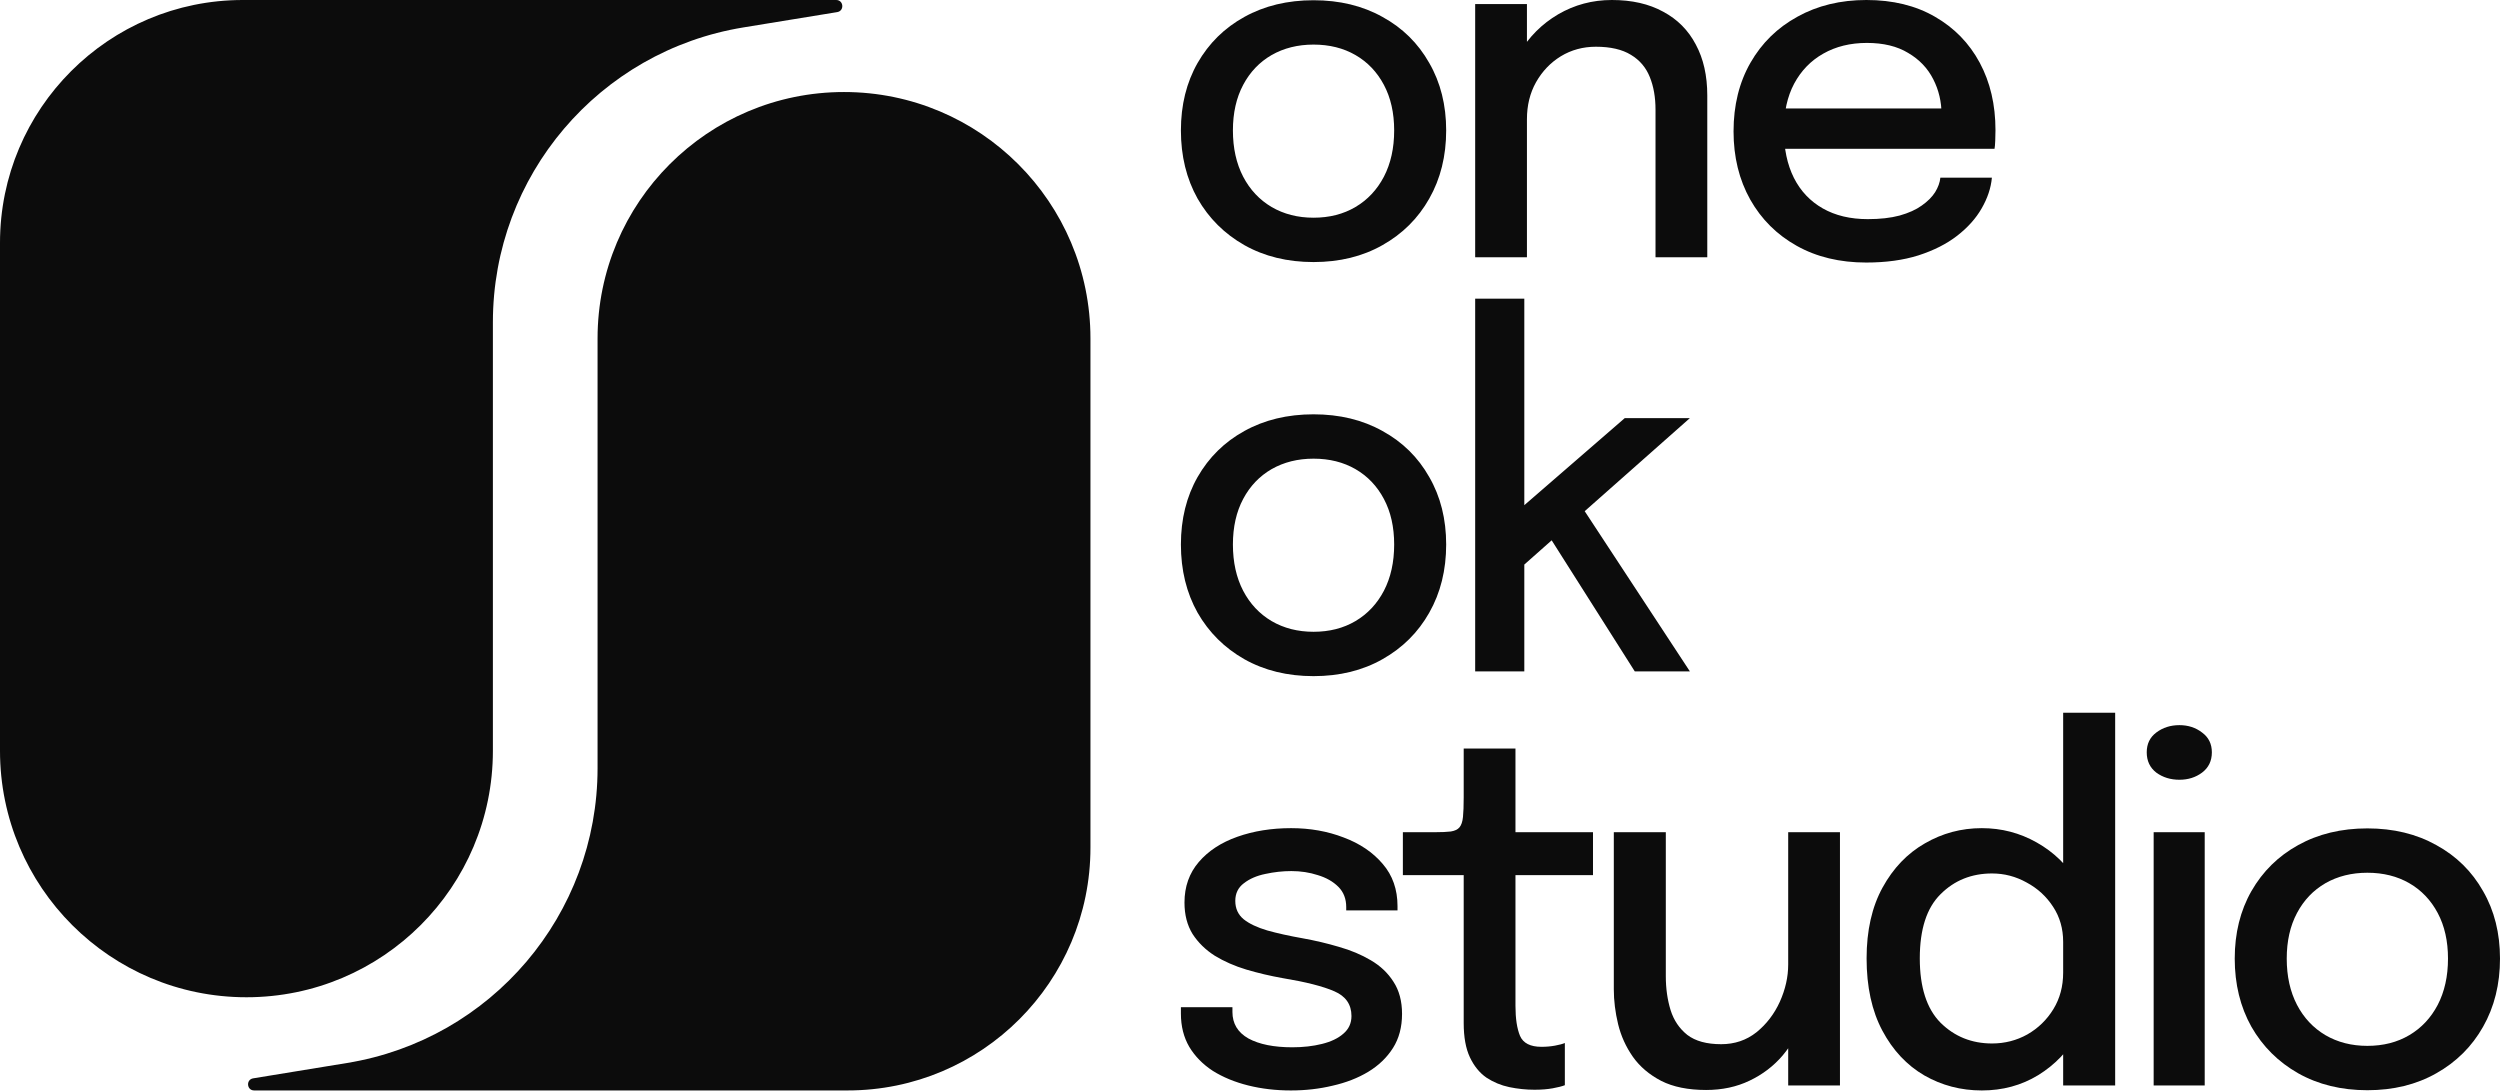
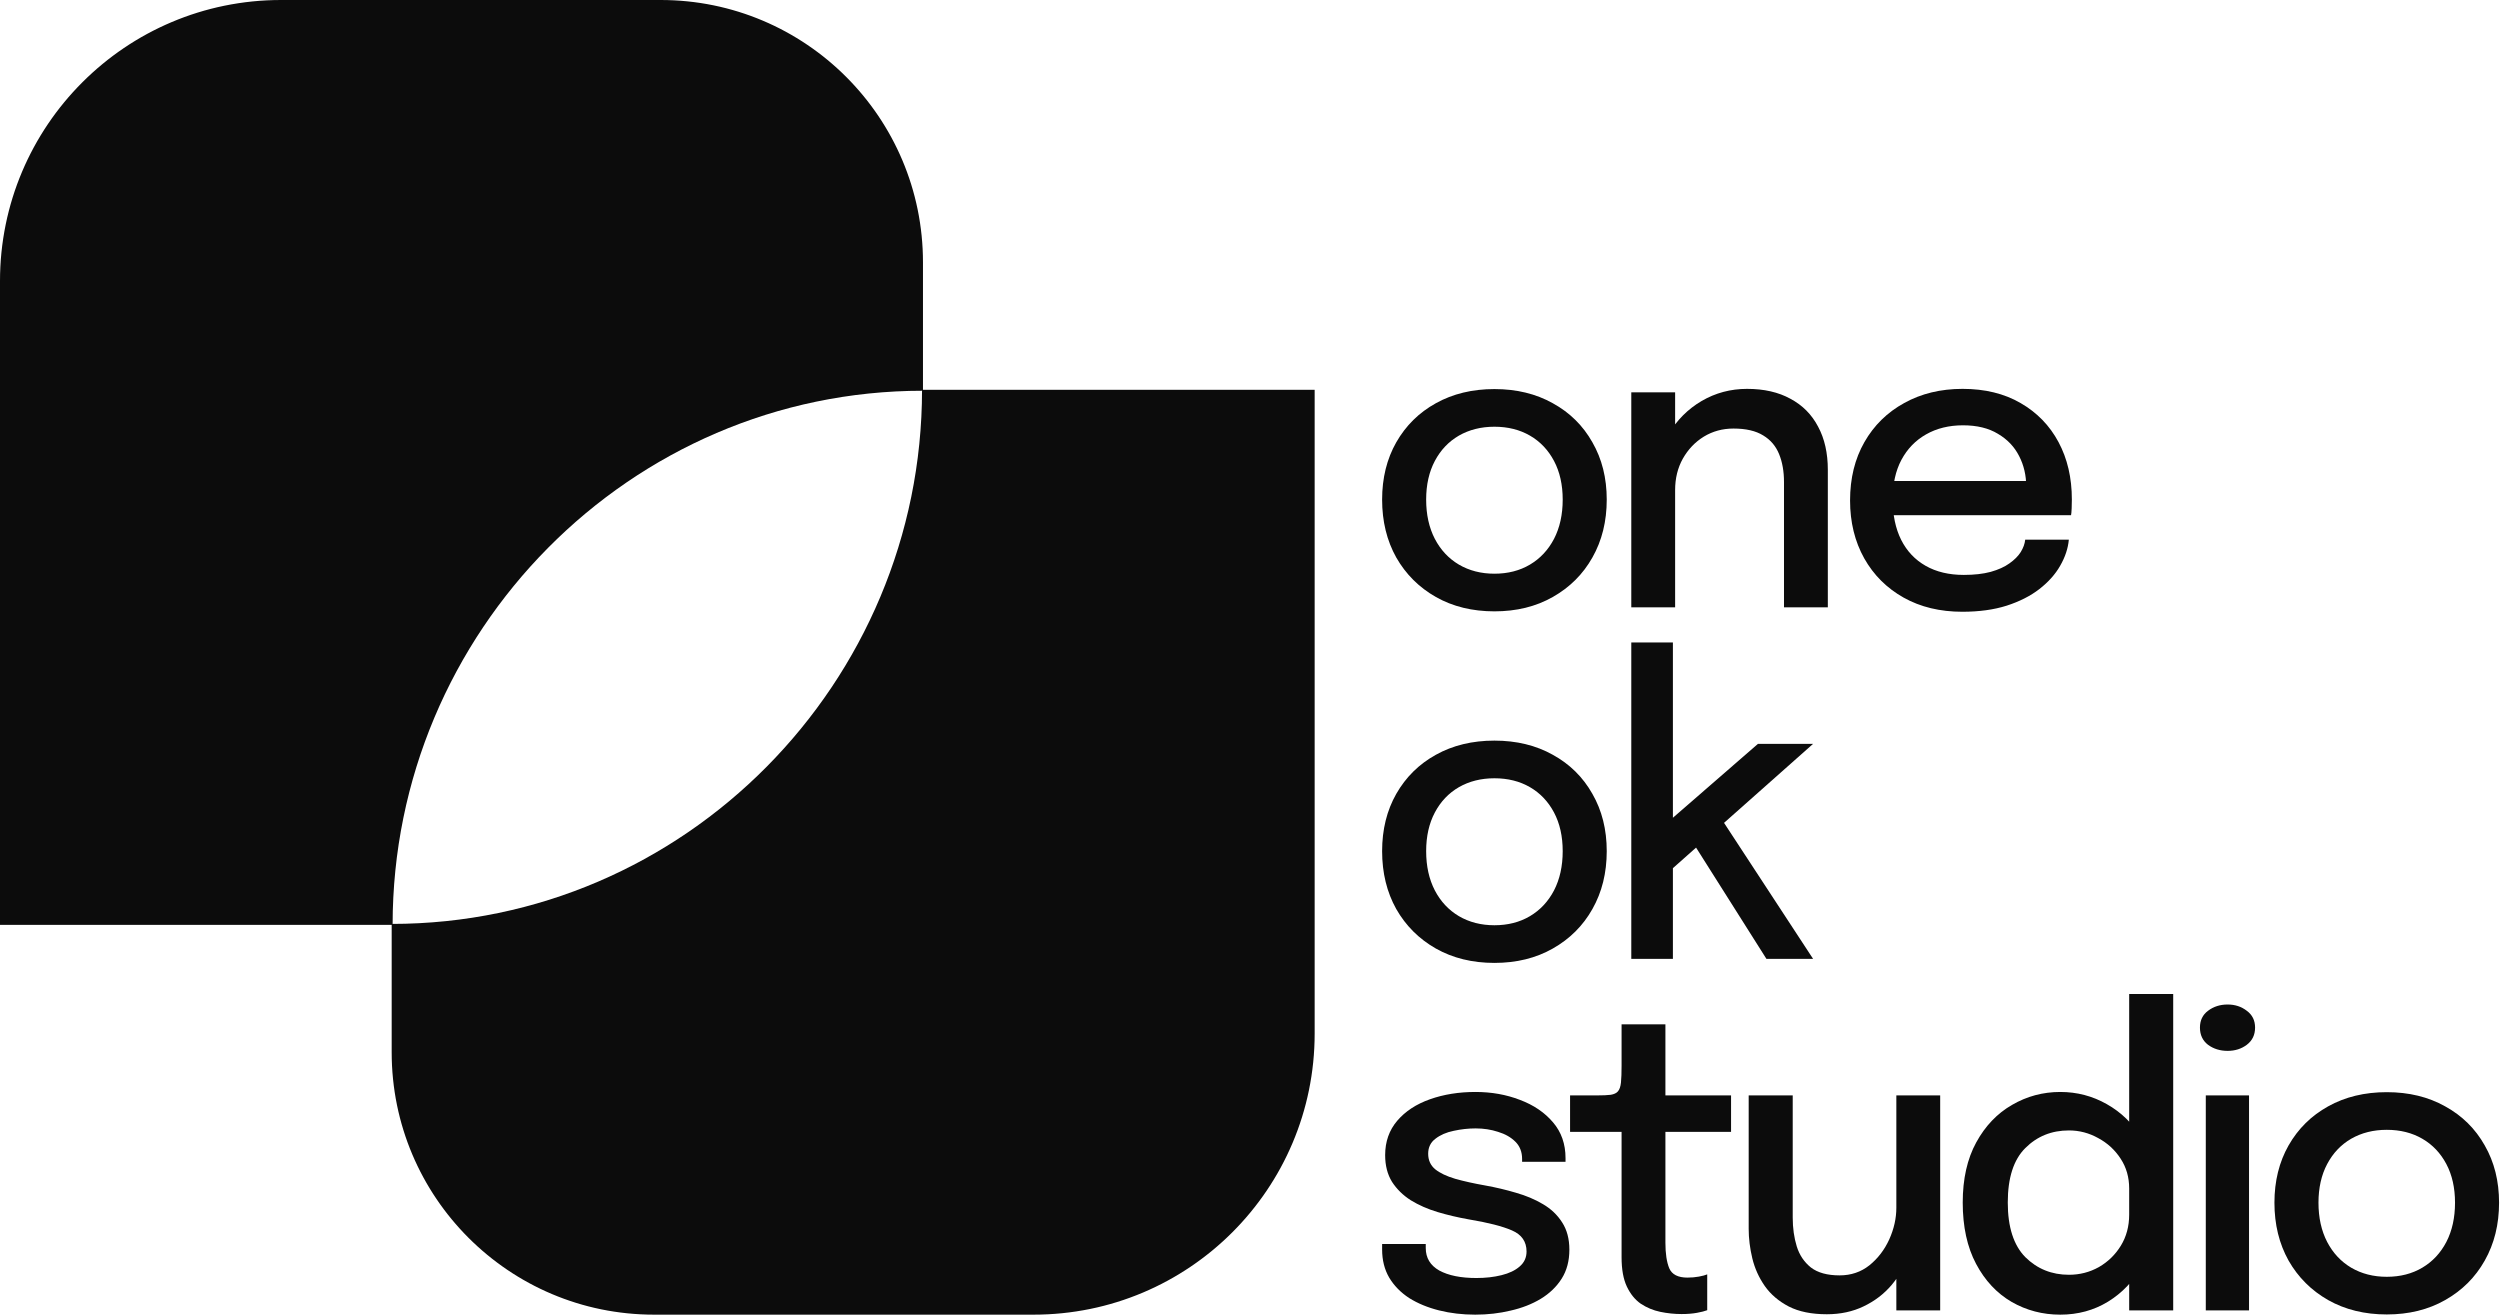
- <svg xmlns="http://www.w3.org/2000/svg" width="995" height="434" viewBox="0 0 995 434" fill="none">
-   <path d="M335.916 36.627C390.086 36.627 434 80.541 434 134.711V337.338C434 390.722 390.723 433.998 337.339 433.998H101.156C98.174 433.998 97.821 429.659 100.765 429.178L138.131 423.07C195.62 413.673 237.83 364.003 237.83 305.751V134.712C237.83 80.541 281.745 36.627 335.916 36.627ZM332.81 0C335.792 0 336.144 4.34 333.2 4.82L295.891 10.911C238.392 20.299 196.17 69.974 196.17 128.234V298.822C196.17 352.993 152.255 396.907 98.084 396.907C43.914 396.907 7.18421e-05 352.993 0 298.823V96.66C0 43.276 43.277 -3.50476e-06 96.661 0H332.81Z" fill="#0C0C0C" />
-   <path d="M522.789 104.3C512.408 104.3 503.23 102.054 495.255 97.562C487.343 93.07 481.14 86.901 476.646 79.055C472.215 71.147 470 62.099 470 51.913C470 41.789 472.215 32.837 476.646 25.055C481.14 17.209 487.343 11.104 495.255 6.738C503.23 2.309 512.408 0.095 522.789 0.095C533.169 0.095 542.316 2.309 550.228 6.738C558.203 11.104 564.406 17.209 568.837 25.055C573.331 32.837 575.578 41.789 575.578 51.913C575.578 62.099 573.331 71.147 568.837 79.055C564.406 86.901 558.203 93.07 550.228 97.562C542.316 102.054 533.169 104.3 522.789 104.3ZM522.789 86.648C529.118 86.648 534.688 85.224 539.499 82.377C544.309 79.53 548.076 75.512 550.797 70.324C553.519 65.073 554.88 58.936 554.88 51.913C554.88 44.953 553.519 38.911 550.797 33.786C548.076 28.661 544.309 24.707 539.499 21.923C534.688 19.139 529.118 17.747 522.789 17.747C516.523 17.747 510.952 19.139 506.079 21.923C501.268 24.707 497.502 28.661 494.78 33.786C492.059 38.911 490.698 44.953 490.698 51.913C490.698 58.936 492.059 65.073 494.78 70.324C497.502 75.512 501.268 79.53 506.079 82.377C510.952 85.224 516.523 86.648 522.789 86.648Z" fill="#0C0C0C" />
-   <path d="M658.895 102.402V55.899C658.895 53.178 658.895 50.869 658.895 48.971C658.895 47.072 658.895 45.301 658.895 43.656C658.895 38.721 658.136 34.387 656.617 30.654C655.098 26.858 652.597 23.916 649.116 21.828C645.635 19.677 640.983 18.601 635.159 18.601C630.032 18.601 625.38 19.867 621.203 22.397C617.088 24.928 613.797 28.376 611.329 32.742C608.923 37.044 607.721 41.948 607.721 47.452L598.891 43.087C598.891 34.925 600.821 27.617 604.682 21.164C608.544 14.647 613.702 9.49 620.158 5.694C626.678 1.898 633.799 0 641.521 0C649.496 0 656.3 1.55 661.934 4.65C667.63 7.687 671.966 12.053 674.941 17.747C677.979 23.378 679.498 30.116 679.498 37.962C679.498 40.872 679.498 44.099 679.498 47.642C679.498 51.185 679.498 54.602 679.498 57.892V102.402H658.895ZM587.118 102.402V1.613H607.721V102.402H587.118Z" fill="#0C0C0C" />
-   <path d="M701.344 59.22V43.181H775.59L772.742 47.927C772.742 47.547 772.742 47.167 772.742 46.788C772.742 46.345 772.742 45.965 772.742 45.649C772.742 40.524 771.634 35.811 769.419 31.508C767.204 27.143 763.881 23.663 759.45 21.069C755.083 18.411 749.607 17.083 743.025 17.083C736.442 17.083 730.65 18.506 725.65 21.354C720.713 24.137 716.852 28.123 714.067 33.311C711.345 38.436 709.984 44.605 709.984 51.818C709.984 59.157 711.313 65.484 713.972 70.799C716.63 76.05 720.46 80.099 725.46 82.946C730.46 85.793 736.442 87.217 743.404 87.217C748.278 87.217 752.487 86.743 756.032 85.793C759.64 84.781 762.583 83.453 764.862 81.808C767.204 80.162 768.976 78.391 770.179 76.493C771.381 74.531 772.078 72.602 772.267 70.704H792.775C792.396 74.816 791.035 78.897 788.693 82.946C786.414 86.932 783.154 90.57 778.913 93.86C774.736 97.087 769.609 99.681 763.533 101.643C757.519 103.541 750.589 104.49 742.74 104.49C732.233 104.49 723.023 102.275 715.111 97.846C707.199 93.418 701.028 87.28 696.597 79.435C692.166 71.526 689.951 62.479 689.951 52.292C689.951 41.916 692.198 32.805 696.692 24.96C701.186 17.114 707.421 11.009 715.396 6.643C723.371 2.214 732.518 0 742.835 0C753.342 0 762.425 2.214 770.084 6.643C777.806 11.072 783.756 17.178 787.933 24.96C792.111 32.742 794.199 41.695 794.199 51.818C794.199 53.02 794.168 54.412 794.105 55.994C794.041 57.575 793.946 58.651 793.82 59.22H701.344Z" fill="#0C0C0C" />
-   <path d="M522.789 269.102C512.408 269.102 503.23 266.856 495.255 262.364C487.343 257.872 481.14 251.703 476.646 243.858C472.215 235.949 470 226.902 470 216.715C470 206.592 472.215 197.64 476.646 189.857C481.14 182.012 487.343 175.906 495.255 171.541C503.23 167.112 512.408 164.898 522.789 164.898C533.169 164.898 542.316 167.112 550.228 171.541C558.203 175.906 564.406 182.012 568.837 189.857C573.331 197.64 575.578 206.592 575.578 216.715C575.578 226.902 573.331 235.949 568.837 243.858C564.406 251.703 558.203 257.872 550.228 262.364C542.316 266.856 533.169 269.102 522.789 269.102ZM522.789 251.45C529.118 251.45 534.688 250.027 539.499 247.18C544.309 244.332 548.076 240.315 550.797 235.127C553.519 229.875 554.88 223.738 554.88 216.715C554.88 209.756 553.519 203.713 550.797 198.589C548.076 193.464 544.309 189.509 539.499 186.726C534.688 183.942 529.118 182.55 522.789 182.55C516.523 182.55 510.952 183.942 506.079 186.726C501.268 189.509 497.502 193.464 494.78 198.589C492.059 203.713 490.698 209.756 490.698 216.715C490.698 223.738 492.059 229.875 494.78 235.127C497.502 240.315 501.268 244.332 506.079 247.18C510.952 250.027 516.523 251.45 522.789 251.45Z" fill="#0C0C0C" />
-   <path d="M587.118 267.204V118.869H606.676V207.794L601.644 205.422L646.648 166.416H672.567L623.766 209.597L628.703 200.392L672.567 267.204H650.635L615.316 211.496L619.968 212.919L604.113 226.965L606.676 217.569V267.204H587.118Z" fill="#0C0C0C" />
-   <path d="M513.769 434C507.756 434 502.091 433.336 496.774 432.007C491.457 430.678 486.773 428.749 482.722 426.218C478.735 423.624 475.602 420.429 473.323 416.633C471.108 412.836 470 408.439 470 403.441C470 402.998 470 402.555 470 402.112C470 401.606 470 401.195 470 400.878H490.508C490.508 401.195 490.508 401.479 490.508 401.733C490.508 401.986 490.508 402.334 490.508 402.776C490.508 407.395 492.628 410.907 496.869 413.311C501.173 415.652 506.996 416.822 514.339 416.822C518.643 416.822 522.567 416.379 526.112 415.494C529.72 414.608 532.568 413.248 534.657 411.413C536.809 409.578 537.885 407.237 537.885 404.39C537.885 399.771 535.606 396.481 531.049 394.52C526.555 392.558 519.719 390.819 510.541 389.3C505.541 388.414 500.699 387.275 496.015 385.884C491.394 384.492 487.217 382.657 483.482 380.379C479.811 378.038 476.868 375.159 474.652 371.743C472.5 368.263 471.424 364.087 471.424 359.215C471.424 352.888 473.323 347.51 477.121 343.082C480.919 338.653 486.046 335.299 492.502 333.022C498.958 330.744 506.079 329.605 513.864 329.605C521.396 329.605 528.359 330.839 534.752 333.306C541.208 335.711 546.398 339.222 550.323 343.841C554.247 348.396 556.209 353.996 556.209 360.639C556.209 360.892 556.209 361.177 556.209 361.493C556.209 361.809 556.209 362.094 556.209 362.347H535.796C535.796 362.094 535.796 361.873 535.796 361.683C535.796 361.493 535.796 361.272 535.796 361.019C535.796 357.729 534.752 355.04 532.663 352.952C530.574 350.864 527.853 349.314 524.498 348.301C521.206 347.226 517.694 346.688 513.959 346.688C510.541 346.688 507.091 347.068 503.61 347.827C500.192 348.523 497.344 349.757 495.065 351.528C492.787 353.236 491.647 355.577 491.647 358.551C491.647 361.588 492.755 364.024 494.97 365.859C497.186 367.63 500.319 369.117 504.37 370.319C508.421 371.458 513.136 372.502 518.516 373.451C523.453 374.337 528.264 375.476 532.948 376.868C537.632 378.196 541.841 379.968 545.575 382.182C549.373 384.397 552.38 387.244 554.595 390.724C556.874 394.203 558.013 398.474 558.013 403.536C558.013 408.787 556.81 413.311 554.405 417.107C552 420.903 548.709 424.067 544.531 426.598C540.417 429.065 535.701 430.9 530.384 432.102C525.131 433.367 519.592 434 513.769 434Z" fill="#0C0C0C" />
-   <path d="M610.751 433.715C607.397 433.715 604.042 433.367 600.687 432.671C597.396 431.975 594.358 430.71 591.573 428.875C588.851 426.977 586.667 424.288 585.022 420.808C583.376 417.328 582.553 412.773 582.553 407.142C582.553 405.813 582.553 404.421 582.553 402.966C582.553 401.511 582.553 400.024 582.553 398.506V348.301H558.342V331.219H571.065C573.787 331.219 575.907 331.124 577.426 330.934C579.009 330.681 580.148 330.143 580.844 329.321C581.604 328.435 582.078 327.043 582.268 325.145C582.458 323.247 582.553 320.653 582.553 317.363V297.907H603.156V331.219H634.013V348.301H603.156V393.001C603.156 394.267 603.156 395.532 603.156 396.797C603.156 398.063 603.156 399.233 603.156 400.309C603.156 405.371 603.757 409.357 604.96 412.267C606.226 415.177 609.074 416.633 613.505 416.633C615.404 416.633 617.208 416.474 618.917 416.158C620.626 415.842 621.923 415.494 622.809 415.114V431.912C621.67 432.355 620.056 432.766 617.967 433.146C615.878 433.526 613.473 433.715 610.751 433.715Z" fill="#0C0C0C" />
-   <path d="M679.04 433.81C671.887 433.81 665.938 432.608 661.19 430.204C656.443 427.736 652.677 424.541 649.892 420.618C647.107 416.633 645.145 412.299 644.006 407.617C642.866 402.871 642.297 398.253 642.297 393.761C642.297 391.42 642.297 388.984 642.297 386.453C642.297 383.859 642.297 381.265 642.297 378.671V331.219H662.994V375.729C662.994 378.006 662.994 380.253 662.994 382.467C662.994 384.618 662.994 386.643 662.994 388.541C662.994 393.413 663.627 397.905 664.893 402.017C666.159 406.066 668.374 409.357 671.539 411.887C674.767 414.355 679.261 415.589 685.021 415.589C690.402 415.589 695.085 414.007 699.073 410.843C703.061 407.617 706.162 403.567 708.378 398.696C710.593 393.761 711.701 388.826 711.701 383.891L720.72 388.731C720.72 394.551 719.739 400.151 717.777 405.529C715.878 410.907 713.125 415.747 709.517 420.049C705.909 424.288 701.51 427.641 696.32 430.109C691.193 432.576 685.433 433.81 679.04 433.81ZM711.701 432.007V331.219H732.303V432.007H711.701Z" fill="#0C0C0C" />
-   <path d="M788.762 434C780.471 434 772.844 432.007 765.881 428.021C758.918 423.972 753.348 418.024 749.171 410.179C744.993 402.334 742.905 392.748 742.905 381.423C742.905 370.351 745.025 360.955 749.266 353.236C753.507 345.518 759.108 339.665 766.071 335.679C773.033 331.63 780.597 329.605 788.762 329.605C796.611 329.605 803.89 331.503 810.6 335.299C817.372 339.096 822.816 344.379 826.93 351.148C831.044 357.855 833.101 365.606 833.101 374.4C833.101 374.653 833.101 374.906 833.101 375.159C833.101 375.349 833.101 375.539 833.101 375.729L821.138 376.108C821.138 375.919 821.138 375.729 821.138 375.539C821.138 375.286 821.138 375.064 821.138 374.875C821.138 369.623 819.809 364.973 817.151 360.924C814.492 356.811 810.979 353.584 806.612 351.243C802.308 348.839 797.719 347.637 792.845 347.637C784.68 347.637 777.844 350.389 772.337 355.894C766.83 361.335 764.077 369.845 764.077 381.423C764.077 392.938 766.83 401.479 772.337 407.047C777.907 412.552 784.743 415.304 792.845 415.304C797.909 415.304 802.593 414.102 806.897 411.698C811.201 409.23 814.65 405.877 817.246 401.638C819.841 397.399 821.138 392.558 821.138 387.117L833.101 387.592C833.101 396.323 831.107 404.2 827.12 411.223C823.195 418.246 817.879 423.814 811.169 427.926C804.523 431.975 797.054 434 788.762 434ZM821.138 432.007V283.672H841.836V432.007H821.138Z" fill="#0C0C0C" />
-   <path d="M857.155 432.007V331.219H877.473V432.007H857.155ZM867.409 310.34C863.864 310.34 860.794 309.391 858.199 307.492C855.667 305.531 854.401 302.842 854.401 299.426C854.401 296.072 855.667 293.447 858.199 291.549C860.794 289.587 863.864 288.607 867.409 288.607C870.89 288.607 873.896 289.587 876.428 291.549C879.023 293.447 880.321 296.072 880.321 299.426C880.321 302.842 879.023 305.531 876.428 307.492C873.896 309.391 870.89 310.34 867.409 310.34Z" fill="#0C0C0C" />
-   <path d="M942.211 433.905C931.831 433.905 922.653 431.659 914.677 427.167C906.765 422.675 900.562 416.506 896.068 408.661C891.638 400.752 889.422 391.704 889.422 381.518C889.422 371.395 891.638 362.442 896.068 354.66C900.562 346.815 906.765 340.709 914.677 336.343C922.653 331.915 931.831 329.7 942.211 329.7C952.592 329.7 961.738 331.915 969.65 336.343C977.625 340.709 983.828 346.815 988.259 354.66C992.753 362.442 995 371.395 995 381.518C995 391.704 992.753 400.752 988.259 408.661C983.828 416.506 977.625 422.675 969.65 427.167C961.738 431.659 952.592 433.905 942.211 433.905ZM942.211 416.253C948.541 416.253 954.111 414.829 958.921 411.982C963.732 409.135 967.498 405.117 970.22 399.929C972.941 394.678 974.302 388.541 974.302 381.518C974.302 374.558 972.941 368.516 970.22 363.391C967.498 358.266 963.732 354.312 958.921 351.528C954.111 348.744 948.541 347.352 942.211 347.352C935.945 347.352 930.375 348.744 925.501 351.528C920.691 354.312 916.924 358.266 914.203 363.391C911.481 368.516 910.12 374.558 910.12 381.518C910.12 388.541 911.481 394.678 914.203 399.929C916.924 405.117 920.691 409.135 925.501 411.982C930.375 414.829 935.945 416.253 942.211 416.253Z" fill="#0C0C0C" />
+ <svg xmlns="http://www.w3.org/2000/svg" width="1334" height="702" viewBox="0 0 1334 702" fill="none">
+   <path d="M209.5 493.5H0V150C0 67.157 67.157 0 150 0H352.5C429.82 0 492.5 62.68 492.5 140V208.5C336.203 208.5 209.5 337.203 209.5 493.5Z" fill="#0C0C0C" />
+   <path d="M492 208H701.5V551.5C701.5 634.343 634.343 701.5 551.5 701.5H349C271.68 701.5 209 638.82 209 561.5V493C365.297 493 492 364.297 492 208Z" fill="#0C0C0C" />
+   <path d="M797.428 326.219C785.644 326.219 775.224 323.663 766.171 318.549C757.189 313.436 750.147 306.415 745.045 297.485C740.015 288.483 737.5 278.184 737.5 266.59C737.5 255.067 740.015 244.877 745.045 236.019C750.147 227.088 757.189 220.139 766.171 215.17C775.224 210.129 785.644 207.608 797.428 207.608C809.212 207.608 819.595 210.129 828.577 215.17C837.631 220.139 844.673 227.088 849.703 236.019C854.805 244.877 857.356 255.067 857.356 266.59C857.356 278.184 854.805 288.483 849.703 297.485C844.673 306.415 837.631 313.436 828.577 318.549C819.595 323.663 809.212 326.219 797.428 326.219ZM797.428 306.127C804.613 306.127 810.937 304.506 816.398 301.265C821.859 298.025 826.134 293.452 829.224 287.546C832.314 281.569 833.859 274.583 833.859 266.59C833.859 258.668 832.314 251.79 829.224 245.957C826.134 240.123 821.859 235.622 816.398 232.454C810.937 229.285 804.613 227.701 797.428 227.701C790.314 227.701 783.991 229.285 778.458 232.454C772.997 235.622 768.721 240.123 765.632 245.957C762.542 251.79 760.997 258.668 760.997 266.59C760.997 274.583 762.542 281.569 765.632 287.546C768.721 293.452 772.997 298.025 778.458 301.265C783.991 304.506 790.314 306.127 797.428 306.127Z" fill="#0C0C0C" />
+   <path d="M951.941 324.059V271.127C951.941 268.03 951.941 265.401 951.941 263.241C951.941 261.08 951.941 259.064 951.941 257.191C951.941 251.574 951.079 246.641 949.354 242.392C947.63 238.071 944.792 234.722 940.84 232.346C936.887 229.897 931.606 228.673 924.995 228.673C919.175 228.673 913.894 230.113 909.151 232.994C904.48 235.874 900.744 239.799 897.942 244.769C895.211 249.666 893.846 255.247 893.846 261.512L883.822 256.543C883.822 247.253 886.013 238.935 890.397 231.59C894.78 224.172 900.636 218.302 907.965 213.981C915.367 209.66 923.45 207.5 932.217 207.5C941.271 207.5 948.995 209.264 955.39 212.793C961.857 216.25 966.78 221.219 970.157 227.701C973.606 234.11 975.33 241.78 975.33 250.71C975.33 254.023 975.33 257.695 975.33 261.728C975.33 265.761 975.33 269.65 975.33 273.395V324.059H951.941ZM870.457 324.059V209.336H893.846V324.059H870.457Z" fill="#0C0C0C" />
+   <path d="M1000.13 274.907V256.651H1084.42L1081.18 262.053C1081.18 261.62 1081.18 261.188 1081.18 260.756C1081.18 260.252 1081.18 259.82 1081.18 259.46C1081.18 253.627 1079.93 248.261 1077.41 243.364C1074.9 238.395 1071.12 234.434 1066.09 231.481C1061.14 228.457 1054.92 226.944 1047.45 226.944C1039.97 226.944 1033.4 228.565 1027.72 231.806C1022.12 234.974 1017.74 239.511 1014.57 245.417C1011.48 251.25 1009.94 258.272 1009.94 266.482C1009.94 274.835 1011.45 282.037 1014.47 288.086C1017.48 294.064 1021.83 298.673 1027.51 301.914C1033.18 305.154 1039.97 306.775 1047.88 306.775C1053.41 306.775 1058.19 306.235 1062.21 305.154C1066.31 304.002 1069.65 302.49 1072.24 300.617C1074.9 298.745 1076.91 296.728 1078.27 294.568C1079.64 292.335 1080.43 290.139 1080.65 287.978H1103.93C1103.5 292.66 1101.95 297.305 1099.29 301.914C1096.71 306.451 1093 310.592 1088.19 314.336C1083.45 318.009 1077.63 320.962 1070.73 323.195C1063.9 325.355 1056.03 326.435 1047.12 326.435C1035.2 326.435 1024.74 323.915 1015.76 318.874C1006.78 313.832 999.772 306.847 994.742 297.917C989.712 288.915 987.197 278.616 987.197 267.022C987.197 255.211 989.748 244.841 994.849 235.911C999.951 226.98 1007.03 220.031 1016.08 215.062C1025.14 210.021 1035.52 207.5 1047.23 207.5C1059.16 207.5 1069.47 210.021 1078.17 215.062C1086.93 220.103 1093.69 227.052 1098.43 235.911C1103.17 244.769 1105.54 254.959 1105.54 266.482C1105.54 267.85 1105.51 269.434 1105.44 271.235C1105.36 273.035 1105.26 274.259 1105.11 274.907H1000.13Z" fill="#0C0C0C" />
+   <path d="M797.428 513.806C785.644 513.806 775.224 511.249 766.171 506.136C757.189 501.023 750.147 494.001 745.045 485.071C740.015 476.069 737.5 465.771 737.5 454.176C737.5 442.653 740.015 432.463 745.045 423.605C750.147 414.675 757.189 407.725 766.171 402.756C775.224 397.715 785.644 395.194 797.428 395.194C809.212 395.194 819.595 397.715 828.577 402.756C837.631 407.725 844.673 414.675 849.703 423.605C854.805 432.463 857.356 442.653 857.356 454.176C857.356 465.771 854.805 476.069 849.703 485.071C844.673 494.001 837.631 501.023 828.577 506.136C819.595 511.249 809.212 513.806 797.428 513.806ZM797.428 493.713C804.613 493.713 810.937 492.093 816.398 488.852C821.859 485.611 826.134 481.038 829.224 475.133C832.314 469.155 833.859 462.17 833.859 454.176C833.859 446.254 832.314 439.377 829.224 433.543C826.134 427.71 821.859 423.209 816.398 420.04C810.937 416.871 804.613 415.287 797.428 415.287C790.314 415.287 783.991 416.871 778.458 420.04C772.997 423.209 768.721 427.71 765.632 433.543C762.542 439.377 760.997 446.254 760.997 454.176C760.997 462.17 762.542 469.155 765.632 475.133C768.721 481.038 772.997 485.611 778.458 488.852C783.991 492.093 790.314 493.713 797.428 493.713Z" fill="#0C0C0C" />
+   <path d="M870.457 511.645V342.802H892.66V444.022L886.948 441.321L938.037 396.923H967.462L912.061 446.074L917.666 435.596L967.462 511.645H942.564L902.468 448.235L907.75 449.855L889.75 465.843L892.66 455.148V511.645H870.457Z" fill="#0C0C0C" />
+   <path d="M787.188 701.5C780.362 701.5 773.931 700.744 767.895 699.231C761.859 697.719 756.542 695.523 751.943 692.642C747.416 689.689 743.859 686.052 741.272 681.731C738.757 677.41 737.5 672.405 737.5 666.716C737.5 666.212 737.5 665.708 737.5 665.204C737.5 664.628 737.5 664.159 737.5 663.799H760.781C760.781 664.159 760.781 664.484 760.781 664.772C760.781 665.06 760.781 665.456 760.781 665.96C760.781 671.217 763.189 675.214 768.003 677.951C772.889 680.615 779.5 681.948 787.835 681.948C792.721 681.948 797.176 681.443 801.2 680.435C805.296 679.427 808.53 677.879 810.901 675.79C813.344 673.702 814.566 671.037 814.566 667.796C814.566 662.539 811.979 658.794 806.805 656.562C801.703 654.329 793.943 652.349 783.524 650.62C777.847 649.612 772.35 648.316 767.033 646.731C761.787 645.147 757.045 643.059 752.805 640.466C748.638 637.801 745.296 634.525 742.781 630.636C740.338 626.675 739.117 621.922 739.117 616.377C739.117 609.175 741.272 603.053 745.584 598.012C749.895 592.971 755.715 589.154 763.045 586.562C770.374 583.969 778.458 582.673 787.296 582.673C795.847 582.673 803.751 584.077 811.009 586.886C818.338 589.622 824.23 593.619 828.685 598.876C833.14 604.062 835.368 610.435 835.368 617.997C835.368 618.285 835.368 618.609 835.368 618.969C835.368 619.329 835.368 619.653 835.368 619.941H812.194C812.194 619.653 812.194 619.401 812.194 619.185C812.194 618.969 812.194 618.717 812.194 618.429C812.194 614.684 811.009 611.623 808.637 609.247C806.266 606.87 803.176 605.106 799.368 603.954C795.631 602.729 791.643 602.117 787.404 602.117C783.524 602.117 779.608 602.549 775.656 603.414C771.775 604.206 768.542 605.61 765.955 607.626C763.368 609.571 762.075 612.236 762.075 615.62C762.075 619.077 763.332 621.85 765.847 623.938C768.362 625.955 771.919 627.647 776.518 629.015C781.117 630.312 786.47 631.5 792.578 632.58C798.182 633.588 803.643 634.885 808.961 636.469C814.278 637.981 819.057 639.998 823.296 642.518C827.607 645.039 831.021 648.28 833.536 652.241C836.122 656.202 837.416 661.063 837.416 666.824C837.416 672.801 836.05 677.951 833.32 682.272C830.589 686.593 826.853 690.193 822.11 693.074C817.44 695.883 812.087 697.971 806.051 699.34C800.087 700.78 793.799 701.5 787.188 701.5Z" fill="#0C0C0C" />
+   <path d="M897.286 701.176C893.478 701.176 889.67 700.78 885.861 699.988C882.125 699.195 878.676 697.755 875.514 695.667C872.424 693.506 869.945 690.445 868.077 686.485C866.209 682.524 865.275 677.338 865.275 670.929C865.275 669.417 865.275 667.832 865.275 666.176C865.275 664.52 865.275 662.827 865.275 661.099V603.954H837.79V584.509H852.233C855.322 584.509 857.73 584.401 859.454 584.185C861.251 583.897 862.544 583.285 863.334 582.349C864.197 581.34 864.736 579.756 864.951 577.596C865.167 575.435 865.275 572.482 865.275 568.738V546.592H888.664V584.509H923.693V603.954H888.664V654.833C888.664 656.274 888.664 657.714 888.664 659.154C888.664 660.595 888.664 661.927 888.664 663.151C888.664 668.913 889.346 673.45 890.712 676.762C892.149 680.075 895.382 681.731 900.412 681.731C902.568 681.731 904.616 681.551 906.556 681.191C908.496 680.831 909.969 680.435 910.975 680.003V699.123C909.682 699.628 907.849 700.096 905.478 700.528C903.107 700.96 900.376 701.176 897.286 701.176Z" fill="#0C0C0C" />
+   <path d="M974.81 701.284C966.69 701.284 959.936 699.916 954.547 697.179C949.157 694.37 944.882 690.734 941.72 686.268C938.559 681.731 936.331 676.798 935.038 671.469C933.744 666.068 933.098 660.811 933.098 655.698C933.098 653.033 933.098 650.26 933.098 647.38C933.098 644.427 933.098 641.474 933.098 638.522V584.509H956.595V635.173C956.595 637.765 956.595 640.322 956.595 642.843C956.595 645.291 956.595 647.596 956.595 649.756C956.595 655.301 957.313 660.415 958.75 665.096C960.187 669.705 962.702 673.45 966.295 676.33C969.96 679.139 975.062 680.543 981.6 680.543C987.708 680.543 993.026 678.743 997.552 675.142C1002.08 671.469 1005.6 666.86 1008.12 661.315C1010.63 655.697 1011.89 650.08 1011.89 644.463L1022.13 649.972C1022.13 656.598 1021.01 662.971 1018.79 669.093C1016.63 675.214 1013.5 680.723 1009.41 685.62C1005.31 690.445 1000.32 694.262 994.427 697.071C988.606 699.88 982.067 701.284 974.81 701.284ZM1011.89 699.231V584.509H1035.28V699.231H1011.89Z" fill="#0C0C0C" />
+   <path d="M1099.37 701.5C1089.96 701.5 1081.3 699.232 1073.4 694.694C1065.49 690.085 1059.17 683.316 1054.43 674.386C1049.68 665.456 1047.31 654.545 1047.31 641.654C1047.31 629.051 1049.72 618.357 1054.53 609.571C1059.35 600.785 1065.71 594.123 1073.61 589.586C1081.52 584.977 1090.1 582.673 1099.37 582.673C1108.28 582.673 1116.54 584.833 1124.16 589.154C1131.85 593.475 1138.03 599.489 1142.7 607.194C1147.37 614.828 1149.71 623.65 1149.71 633.66C1149.71 633.948 1149.71 634.237 1149.71 634.525C1149.71 634.741 1149.71 634.957 1149.71 635.173L1136.13 635.605C1136.13 635.389 1136.13 635.173 1136.13 634.957C1136.13 634.669 1136.13 634.417 1136.13 634.201C1136.13 628.223 1134.62 622.93 1131.6 618.321C1128.58 613.64 1124.59 609.967 1119.63 607.302C1114.75 604.566 1109.54 603.197 1104.01 603.197C1094.74 603.197 1086.98 606.33 1080.72 612.596C1074.47 618.789 1071.35 628.475 1071.35 641.654C1071.35 654.761 1074.47 664.484 1080.72 670.821C1087.05 677.086 1094.81 680.219 1104.01 680.219C1109.75 680.219 1115.07 678.851 1119.96 676.114C1124.84 673.306 1128.76 669.489 1131.71 664.664C1134.65 659.838 1136.13 654.329 1136.13 648.136L1149.71 648.676C1149.71 658.614 1147.44 667.58 1142.92 675.574C1138.46 683.568 1132.42 689.905 1124.81 694.586C1117.26 699.195 1108.78 701.5 1099.37 701.5ZM1136.13 699.231V530.389H1159.62V699.231H1136.13Z" fill="#0C0C0C" />
+   <path d="M1177.01 699.231V584.509H1200.08V699.231H1177.01ZM1188.65 560.744C1184.63 560.744 1181.14 559.663 1178.2 557.503C1175.32 555.27 1173.89 552.21 1173.89 548.321C1173.89 544.504 1175.32 541.515 1178.2 539.355C1181.14 537.122 1184.63 536.006 1188.65 536.006C1192.61 536.006 1196.02 537.122 1198.89 539.355C1201.84 541.515 1203.31 544.504 1203.31 548.321C1203.31 552.21 1201.84 555.27 1198.89 557.503C1196.02 559.663 1192.61 560.744 1188.65 560.744Z" fill="#0C0C0C" />
+   <path d="M1273.57 701.392C1261.79 701.392 1251.37 698.835 1242.31 693.722C1233.33 688.609 1226.29 681.587 1221.19 672.657C1216.16 663.655 1213.64 653.357 1213.64 641.762C1213.64 630.24 1216.16 620.049 1221.19 611.191C1226.29 602.261 1233.33 595.312 1242.31 590.343C1251.37 585.301 1261.79 582.781 1273.57 582.781C1285.36 582.781 1295.74 585.301 1304.72 590.343C1313.78 595.312 1320.82 602.261 1325.85 611.191C1330.95 620.049 1333.5 630.24 1333.5 641.762C1333.5 653.357 1330.95 663.655 1325.85 672.657C1320.82 681.587 1313.78 688.609 1304.72 693.722C1295.74 698.835 1285.36 701.392 1273.57 701.392ZM1273.57 681.299C1280.76 681.299 1287.08 679.679 1292.54 676.438C1298 673.198 1302.28 668.624 1305.37 662.719C1308.46 656.742 1310 649.756 1310 641.762C1310 633.841 1308.46 626.963 1305.37 621.13C1302.28 615.296 1298 610.795 1292.54 607.626C1287.08 604.458 1280.76 602.873 1273.57 602.873C1266.46 602.873 1260.14 604.458 1254.6 607.626C1249.14 610.795 1244.87 615.296 1241.78 621.13C1238.69 626.963 1237.14 633.841 1237.14 641.762C1237.14 649.756 1238.69 656.742 1241.78 662.719C1244.87 668.624 1249.14 673.198 1254.6 676.438C1260.14 679.679 1266.46 681.299 1273.57 681.299Z" fill="#0C0C0C" />
</svg>
